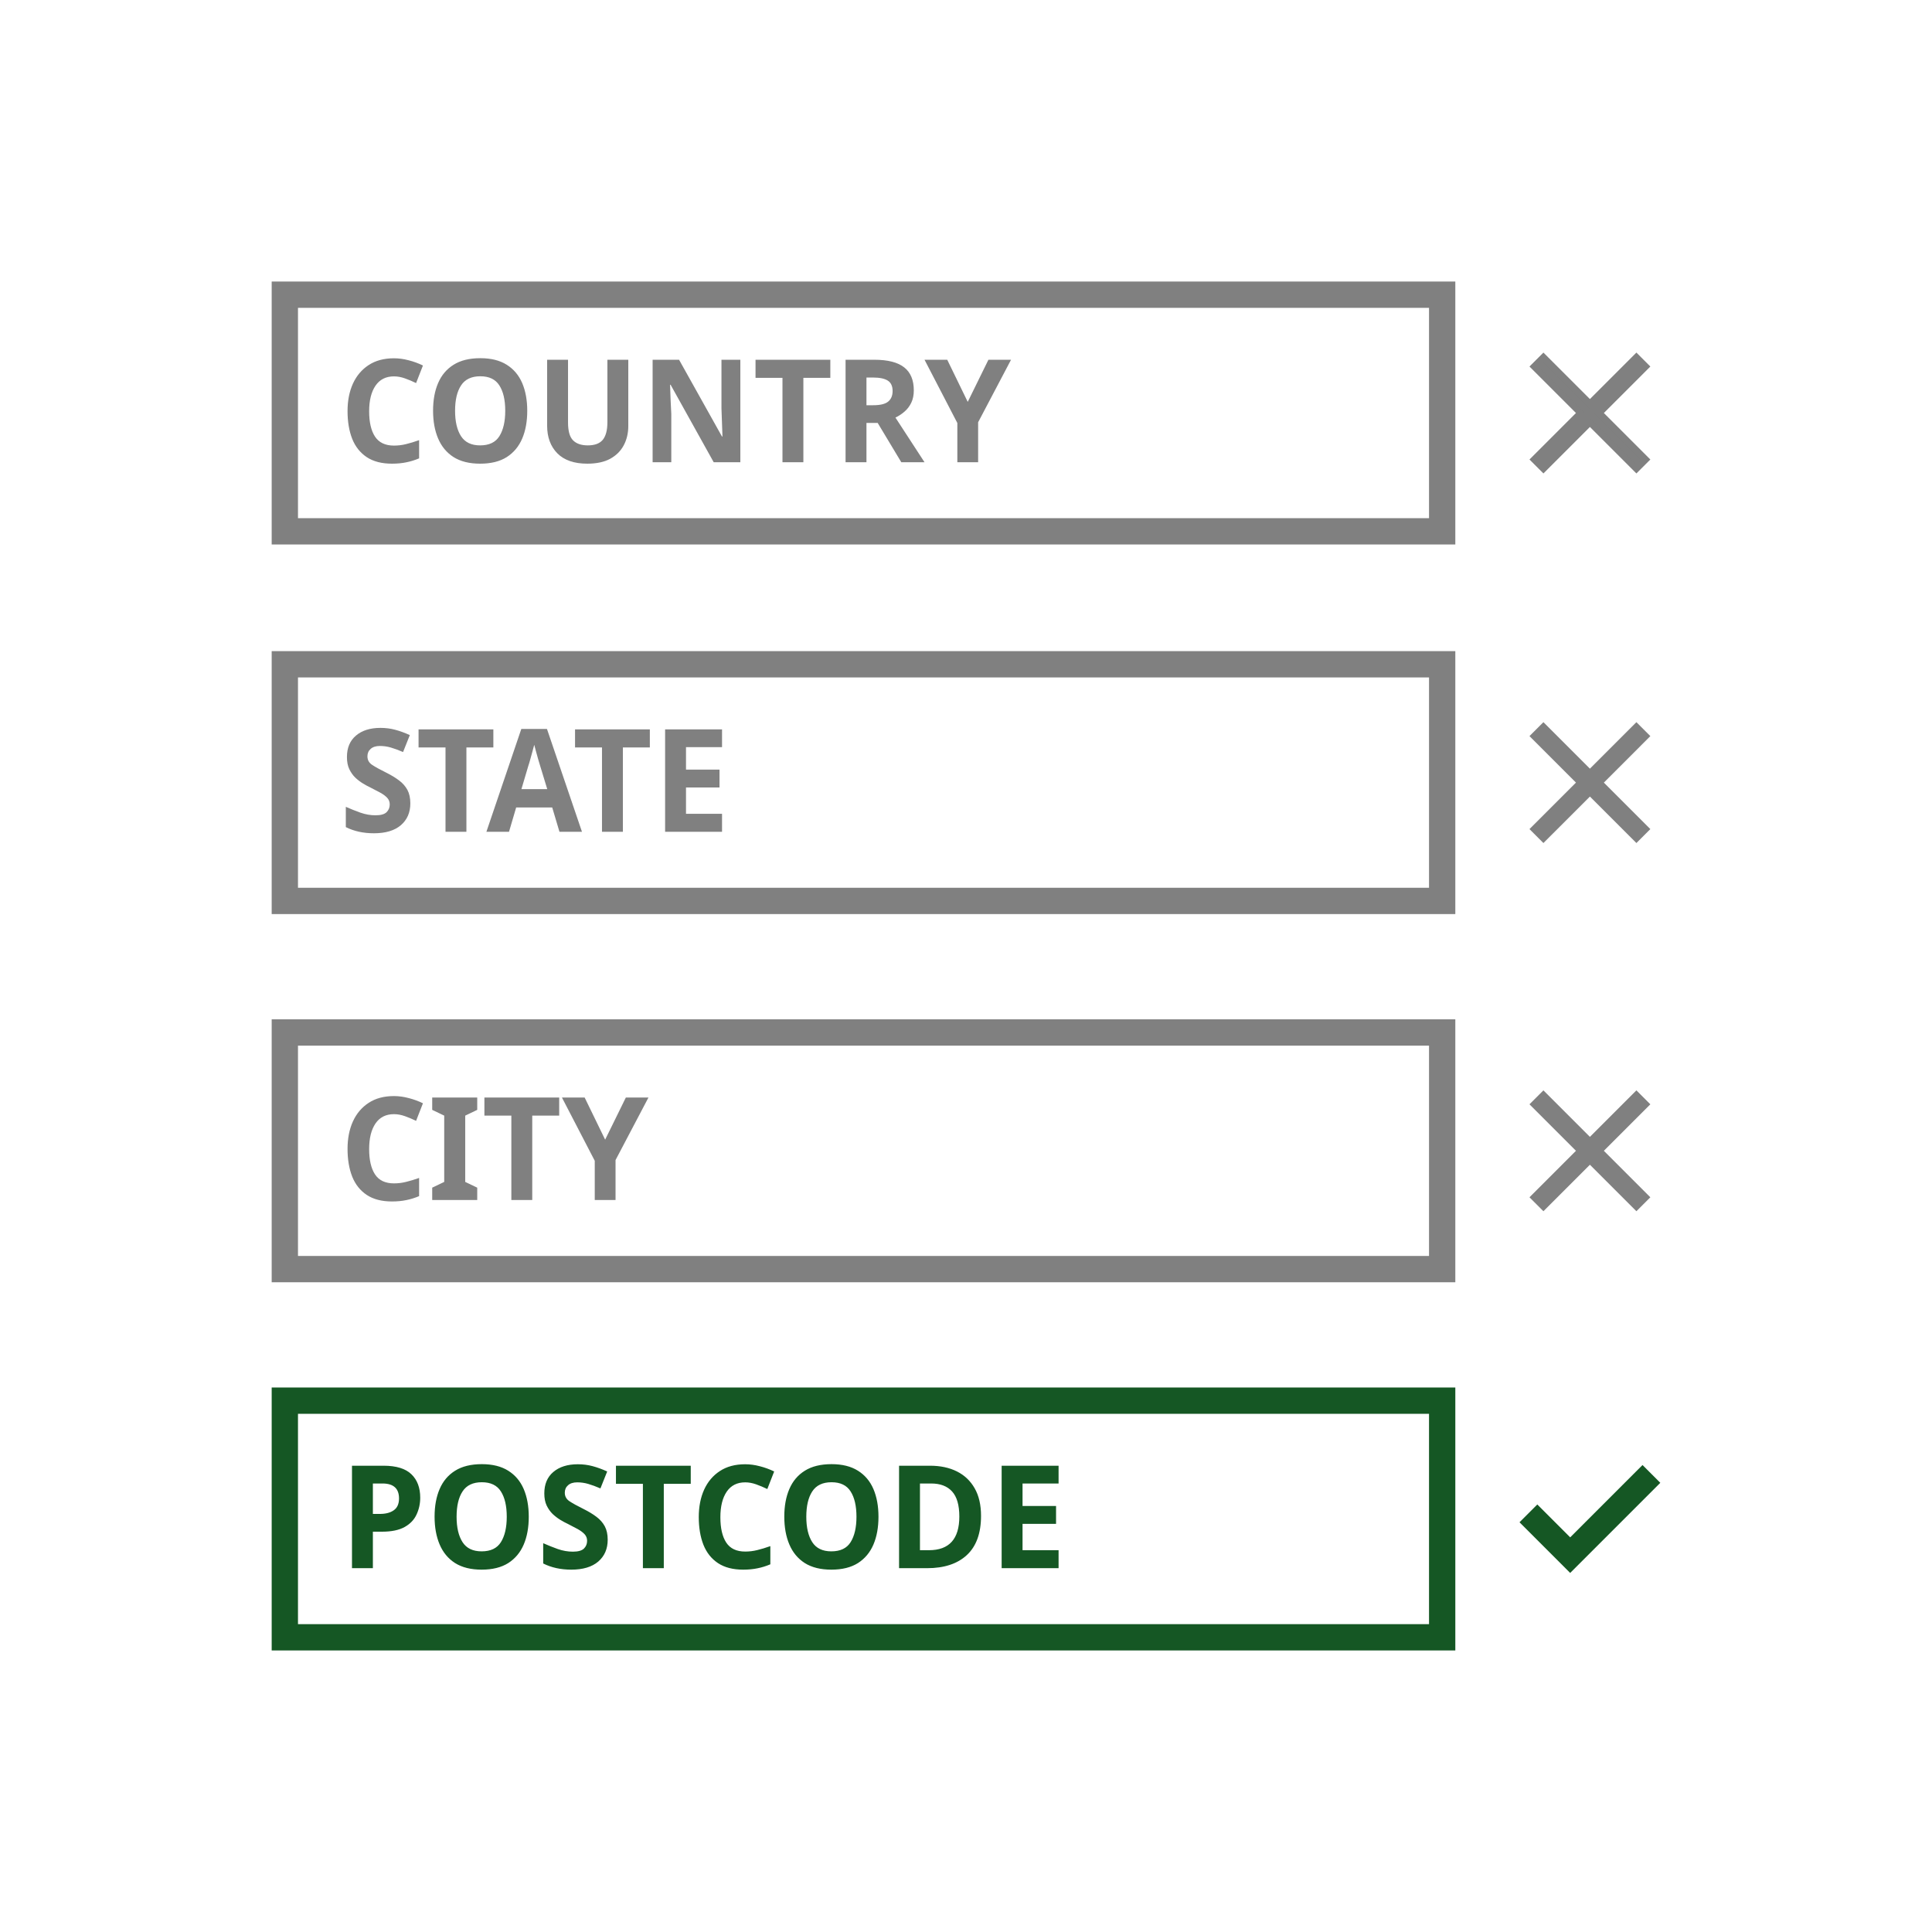
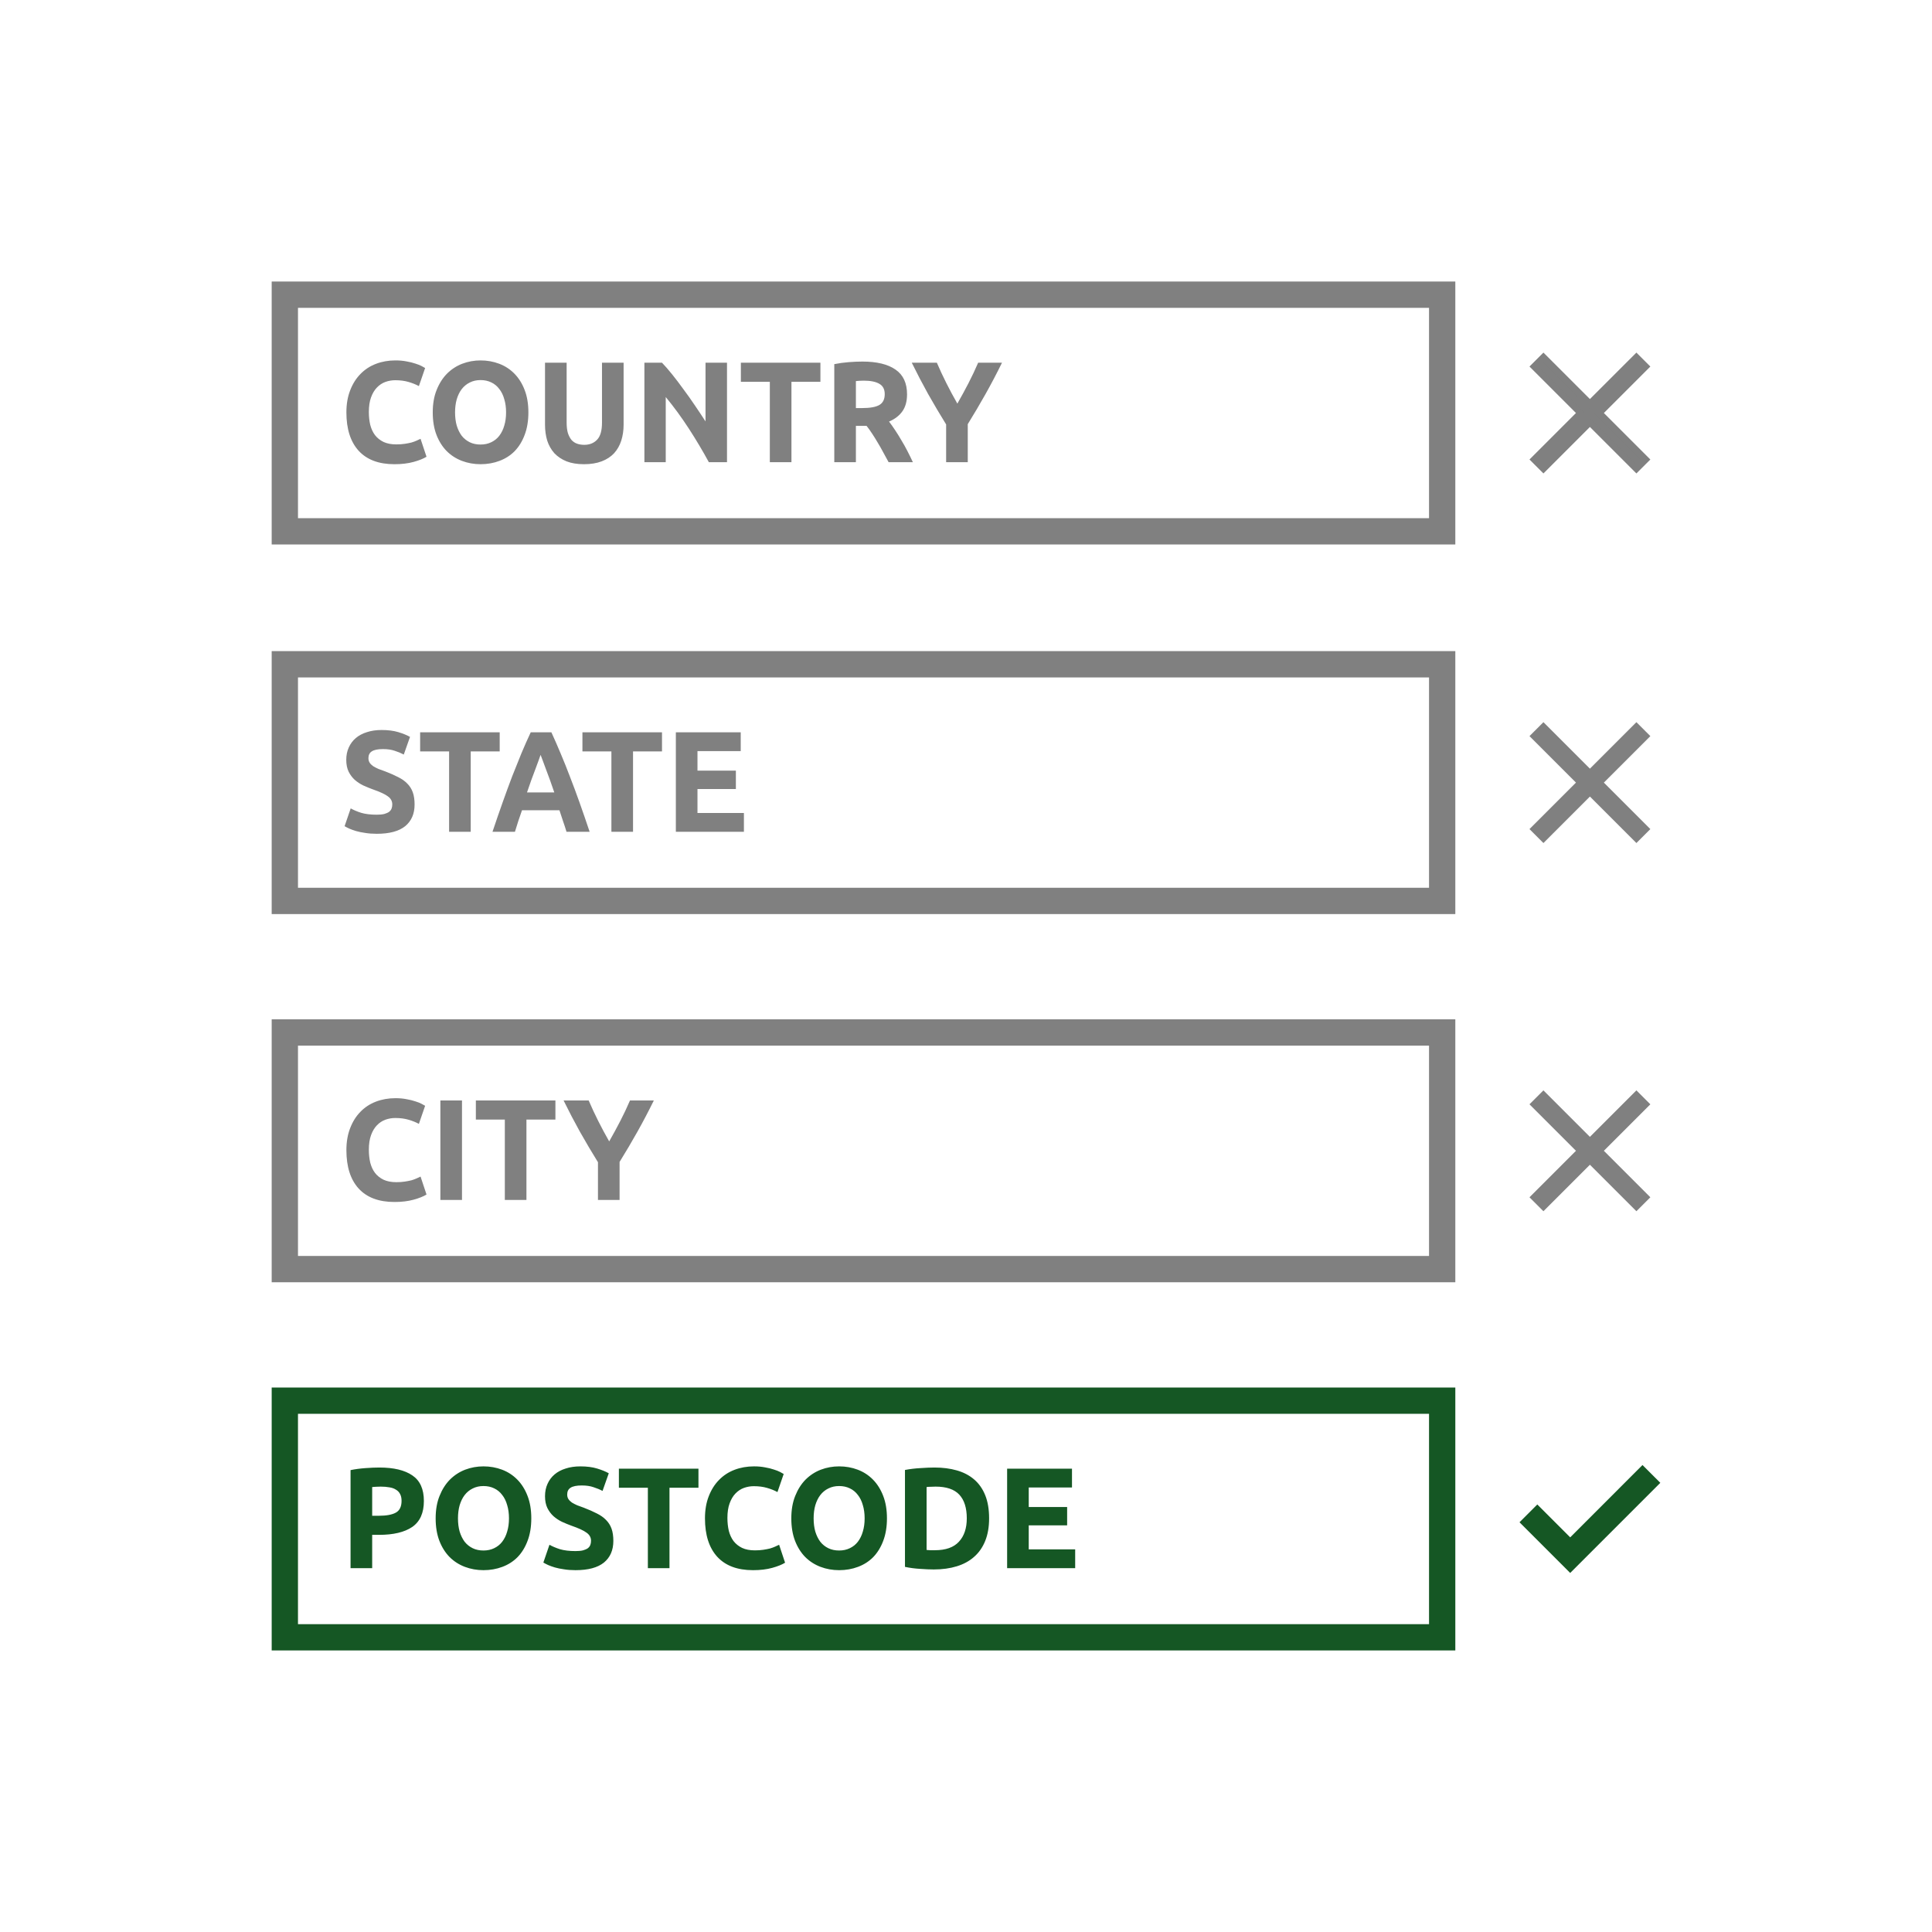
<svg xmlns="http://www.w3.org/2000/svg" width="256" height="256">
-   <path style="fill:#fff;stroke:none;stroke-width:3.993" d="M0 0h256v256H0z" />
-   <path style="fill:#fff;stroke:gray;stroke-width:4" d="M22.004 22.004H198.03v35.992H22.004z" transform="translate(18.572 19.878) scale(.8712)" />
-   <text xml:space="preserve" style="font-size:21.455px;fill:gray;stroke:none;stroke-width:10.727" x="30.851" y="46.654" transform="matrix(.85602 0 0 .88665 18.572 19.878)">
-     <tspan x="30.851" y="46.654" style="font-style:normal;font-variant:normal;font-weight:700;font-stretch:normal;font-family:Ubuntu;-inkscape-font-specification:'Ubuntu Bold';fill:gray;stroke:none;stroke-width:1.788">COUNTRY</tspan>
-   </text>
-   <path style="fill:#fff;stroke:gray;stroke-width:4" d="M22.004 78.217H198.03v35.992H22.004z" transform="translate(18.572 19.878) scale(.8712)" />
-   <text xml:space="preserve" style="font-size:21.455px;fill:gray;stroke:#000;stroke-width:10.727" x="30.851" y="101.887" transform="matrix(.85602 0 0 .88665 18.572 19.878)">
-     <tspan x="30.851" y="101.887" style="font-style:normal;font-variant:normal;font-weight:700;font-stretch:normal;font-family:Ubuntu;-inkscape-font-specification:'Ubuntu Bold';fill:gray;stroke:none;stroke-width:1.788">STATE</tspan>
-   </text>
-   <path style="fill:#fff;stroke:gray;stroke-width:4" d="M22.004 134.217H198.03v35.992H22.004z" transform="translate(18.572 19.878) scale(.8712)" />
-   <text xml:space="preserve" style="font-size:21.455px;fill:gray;stroke:#000;stroke-width:10.727" x="30.851" y="156.911" transform="matrix(.85602 0 0 .88665 18.572 19.878)">
-     <tspan x="30.851" y="156.911" style="font-style:normal;font-variant:normal;font-weight:700;font-stretch:normal;font-family:Ubuntu;-inkscape-font-specification:'Ubuntu Bold';fill:gray;stroke:none;stroke-width:1.788">CITY</tspan>
-   </text>
-   <path style="fill:#fff;stroke:#155724;stroke-width:4" d="M22.004 190.217H198.03v35.992H22.004z" transform="translate(18.572 19.878) scale(.8712)" />
-   <text xml:space="preserve" style="font-size:21.455px;fill:#155724;stroke:#000;stroke-width:10.727" x="30.851" y="211.935" transform="matrix(.85602 0 0 .88665 18.572 19.878)">
-     <tspan x="30.851" y="211.935" style="font-style:normal;font-variant:normal;font-weight:700;font-stretch:normal;font-family:Ubuntu;-inkscape-font-specification:'Ubuntu Bold';fill:#155724;stroke:none;stroke-width:1.788">POSTCODE</tspan>
-   </text>
-   <path d="m210.5 208.713 2-2 5 5 11-11 2 2-13 13z" style="fill:#155724;stroke:#155724" transform="translate(18.572 19.878) scale(.8712)" />
-   <path d="m220.5 94.8-7.071-7.072-1.414 1.414 7.071 7.071-7.071 7.071 1.414 1.414 7.071-7.07 7.071 7.07 1.414-1.414-7.071-7.07 7.071-7.072-1.414-1.414zM220.5 150.8l-7.071-7.072-1.414 1.414 7.071 7.071-7.071 7.071 1.414 1.414 7.071-7.07 7.071 7.07 1.414-1.414-7.071-7.07 7.071-7.072-1.414-1.414zM220.5 38.586l-7.071-7.071-1.414 1.414L219.086 40l-7.071 7.071 1.414 1.414 7.071-7.071 7.071 7.071 1.414-1.414L221.914 40l7.071-7.071-1.414-1.414z" style="fill:gray;stroke:gray" transform="translate(18.572 19.878) scale(.8712)" />
+   <path style="fill:#fff;stroke:none;stroke-width:3.993" d="M0 0h256v256H0Z" />
+   <path style="color:#000;fill:#fff;stroke-width:3.485;-inkscape-stroke:none" d="M37.742 39.048h153.354v31.356H37.742Z" />
+   <path style="color:#000;fill:gray;-inkscape-stroke:none" d="M36 37.305v34.841h156.838V37.305Zm3.484 3.486h149.87v27.871H39.484Z" />
+   <g aria-label="COUNTRY" style="font-size:18.691px;fill:gray;stroke-width:9.346">
+     <path d="M53.18 60.438q-3.158 0-4.822-1.757-1.645-1.757-1.645-4.99 0-1.608.505-2.86.505-1.271 1.383-2.13.879-.88 2.094-1.328 1.215-.449 2.635-.449.822 0 1.495.131.673.112 1.178.28.505.15.841.318.336.169.486.262l-.841 2.355q-.598-.318-1.402-.542-.785-.224-1.794-.224-.673 0-1.327.224-.636.224-1.14.73-.487.485-.786 1.27-.299.785-.299 1.907 0 .897.187 1.682.206.766.636 1.327.448.56 1.159.897.71.318 1.72.318.635 0 1.14-.075.504-.075.897-.168.392-.112.691-.243.3-.13.542-.243l.804 2.336q-.617.374-1.738.673-1.122.3-2.598.3zM61.367 53.69q0 .954.225 1.72.243.767.672 1.327.449.542 1.085.842.635.299 1.457.299.804 0 1.44-.3.654-.299 1.084-.84.448-.561.673-1.328.243-.766.243-1.72 0-.953-.243-1.719-.225-.785-.673-1.327-.43-.56-1.084-.86-.636-.299-1.44-.299-.822 0-1.457.318-.636.299-1.085.86-.43.542-.672 1.327-.225.766-.225 1.7zm9.888 0q0 1.664-.505 2.935-.486 1.253-1.345 2.112-.86.841-2.057 1.271-1.177.43-2.542.43-1.327 0-2.504-.43-1.178-.43-2.056-1.27-.879-.86-1.383-2.113-.505-1.27-.505-2.934 0-1.664.523-2.916.524-1.271 1.402-2.13.897-.86 2.056-1.29 1.178-.43 2.467-.43 1.328 0 2.505.43 1.178.43 2.056 1.29.879.859 1.383 2.13.505 1.252.505 2.916zM78.75 60.438q-1.364 0-2.355-.374-.99-.392-1.645-1.065-.635-.692-.953-1.626-.3-.953-.3-2.094v-8.055h2.917v7.813q0 .785.168 1.345.187.542.486.897.318.337.748.486.448.15.972.15 1.065 0 1.72-.654.672-.654.672-2.224v-7.813h2.916v8.055q0 1.14-.318 2.094-.318.953-.972 1.645-.654.673-1.663 1.046-1.01.374-2.393.374zM95.591 60.177q-1.252-2.225-2.71-4.393-1.458-2.168-3.103-4.093v8.486H86.9V47.224h2.373q.617.616 1.365 1.514.747.897 1.514 1.925.785 1.01 1.551 2.112.766 1.084 1.44 2.093v-7.644h2.897v12.953zM110.637 47.224v2.485h-3.906v10.468h-2.916V49.709H99.91v-2.485zM116.3 47.074q2.917 0 4.468 1.047 1.551 1.028 1.551 3.215 0 1.364-.635 2.224-.617.841-1.794 1.327.392.486.822 1.121.43.617.841 1.309.43.673.823 1.42.392.73.729 1.44h-3.271q-.356-.636-.73-1.29-.355-.654-.747-1.271-.374-.617-.748-1.159-.374-.56-.747-1.01h-1.44v4.73h-2.915V47.41q.953-.186 1.962-.261 1.028-.075 1.832-.075zm.17 2.486q-.319 0-.58.019-.243.018-.468.037v3.514h.823q1.645 0 2.355-.411t.71-1.402q0-.953-.729-1.346-.71-.411-2.112-.411zM129.104 52.55q.785-1.327 1.496-2.654.71-1.327 1.308-2.672h3.215q-1.065 2.093-2.206 4.056-1.14 1.962-2.41 3.943v4.954h-2.917V55.26q-1.27-1.981-2.43-3.963-1.14-1.981-2.205-4.074h3.383q.598 1.345 1.29 2.672.691 1.327 1.476 2.655z" style="font-weight:700;font-family:Ubuntu;-inkscape-font-specification:'Ubuntu Bold';stroke-width:1.558" transform="scale(.98258 1.01773)" />
+   </g>
+   <path style="color:#000;fill:#fff;stroke-width:3.485;-inkscape-stroke:none" d="M37.742 88.02h153.354v31.357H37.742Z" />
+   <path style="color:#000;fill:gray;-inkscape-stroke:none" d="M36 86.277v34.842h156.838V86.277Zm3.484 3.487h149.87v27.87H39.484Z" />
+   <g aria-label="STATE" style="font-size:18.691px;fill:gray;stroke:#000;stroke-width:9.346" stroke="none">
+     <path d="M50.807 106.071q.617 0 1.009-.093.411-.112.654-.28.243-.187.337-.43.093-.243.093-.542 0-.636-.598-1.047-.598-.43-2.056-.916-.636-.224-1.271-.505-.636-.299-1.14-.729-.505-.448-.823-1.065-.317-.636-.317-1.533 0-.897.336-1.607.337-.73.953-1.234.617-.504 1.496-.766.878-.28 1.98-.28 1.31 0 2.263.28.953.28 1.57.617l-.841 2.299q-.543-.28-1.215-.486-.655-.225-1.59-.225-1.046 0-1.513.3-.449.28-.449.878 0 .355.168.598.169.243.468.449.317.187.71.355.411.15.897.318 1.01.373 1.757.747.748.355 1.234.841.504.486.747 1.14.243.655.243 1.59 0 1.812-1.27 2.822-1.272.99-3.832.99-.86 0-1.552-.112-.691-.093-1.233-.243-.524-.15-.916-.318-.374-.168-.636-.317l.823-2.318q.58.318 1.42.58.86.242 2.094.242zM67.386 95.343v2.486h-3.907v10.467h-2.915V97.829h-3.907v-2.486zM76.395 108.296q-.206-.673-.467-1.384l-.486-1.42h-5.047q-.243.71-.505 1.42-.243.71-.448 1.384h-3.028q.729-2.094 1.383-3.87.654-1.775 1.271-3.345.636-1.57 1.234-2.972.616-1.42 1.27-2.766h2.786q.635 1.345 1.252 2.766.617 1.402 1.234 2.972.635 1.57 1.29 3.346.654 1.775 1.382 3.869zM72.9 98.277q-.094.28-.28.766-.188.486-.43 1.122-.243.635-.543 1.402-.28.766-.579 1.607h3.682q-.299-.84-.58-1.607-.28-.767-.541-1.402l-.43-1.122q-.187-.486-.3-.766zM89.273 95.343v2.486h-3.906v10.467H82.45V97.829h-3.907v-2.486zM91.142 108.296V95.343h8.748v2.448h-5.832v2.542h5.178v2.393h-5.178v3.121h6.262v2.449z" style="font-weight:700;font-family:Ubuntu;-inkscape-font-specification:'Ubuntu Bold';stroke:none;stroke-width:1.558" transform="scale(.98258 1.01773)" />
+   </g>
+   <path style="color:#000;fill:#fff;stroke-width:3.485;-inkscape-stroke:none" d="M37.742 136.808h153.354v31.356H37.742Z" />
+   <path style="color:#000;fill:gray;-inkscape-stroke:none" d="M36 135.066v34.84h156.838v-34.84zm3.484 3.485h149.87v27.87H39.484Z" />
+   <g aria-label="CITY" style="font-size:18.691px;fill:gray;stroke:#000;stroke-width:9.346" stroke="none">
+     <path d="M53.18 156.494q-3.158 0-4.822-1.757-1.645-1.757-1.645-4.99 0-1.608.505-2.86.505-1.271 1.383-2.13.879-.88 2.094-1.328 1.215-.449 2.635-.449.822 0 1.495.131.673.112 1.178.28.505.15.841.318.336.169.486.262l-.841 2.355q-.598-.318-1.402-.542-.785-.224-1.794-.224-.673 0-1.327.224-.636.224-1.14.73-.487.485-.786 1.27-.299.785-.299 1.907 0 .897.187 1.682.206.766.636 1.327.448.56 1.159.897.71.318 1.72.318.635 0 1.14-.075.504-.075.897-.168.392-.112.691-.243.3-.131.542-.243l.804 2.336q-.617.374-1.738.673-1.122.3-2.598.3zM59.386 143.28h2.916v12.953h-2.916zM74.9 143.28v2.485h-3.907v10.468h-2.916v-10.468h-3.906v-2.486zM82.152 148.607q.785-1.328 1.495-2.655.71-1.327 1.309-2.673h3.215q-1.066 2.094-2.206 4.056-1.14 1.963-2.411 3.944v4.954h-2.916v-4.916q-1.271-1.982-2.43-3.963-1.14-1.981-2.205-4.075h3.383q.598 1.346 1.29 2.673.69 1.327 1.476 2.655z" style="font-weight:700;font-family:Ubuntu;-inkscape-font-specification:'Ubuntu Bold';stroke:none;stroke-width:1.558" transform="scale(.98258 1.01773)" />
+   </g>
+   <path style="color:#000;fill:#fff;stroke-width:3.485;-inkscape-stroke:none" d="M37.742 185.595h153.354v31.356H37.742Z" />
+   <path style="color:#000;fill:#155724;-inkscape-stroke:none" d="M36 183.854v34.839h156.838v-34.84zm3.484 3.484h149.87v27.871H39.484Z" />
+   <g aria-label="POSTCODE" style="font-size:18.691px;fill:#155724;stroke:#000;stroke-width:9.346" stroke="none">
+     <path d="M51.162 191.067q2.897 0 4.448 1.028 1.552 1.01 1.552 3.327 0 2.336-1.57 3.383-1.57 1.028-4.486 1.028h-.916v4.336h-2.916v-12.766q.953-.187 2.019-.261 1.065-.075 1.869-.075zm.187 2.486q-.318 0-.636.019-.299.018-.523.037v3.738h.916q1.514 0 2.28-.411.766-.411.766-1.533 0-.542-.205-.897-.187-.355-.56-.56-.356-.225-.88-.3-.523-.093-1.158-.093zM61.76 197.684q0 .953.224 1.72.243.766.673 1.326.449.542 1.084.841.636.3 1.458.3.804 0 1.44-.3.653-.299 1.083-.84.449-.561.673-1.328.243-.766.243-1.72 0-.953-.243-1.719-.224-.785-.673-1.327-.43-.56-1.084-.86-.635-.299-1.439-.299-.822 0-1.458.318-.635.299-1.084.86-.43.542-.673 1.327-.224.766-.224 1.7zm9.887 0q0 1.663-.504 2.934-.486 1.252-1.346 2.112-.86.841-2.056 1.271-1.178.43-2.542.43-1.327 0-2.505-.43-1.177-.43-2.056-1.27-.878-.86-1.383-2.113-.505-1.27-.505-2.934 0-1.664.524-2.916.523-1.271 1.402-2.131.897-.86 2.056-1.29 1.177-.43 2.467-.43 1.327 0 2.505.43 1.177.43 2.056 1.29.878.86 1.383 2.13.504 1.253.504 2.917zM77.61 201.945q.617 0 1.01-.093.41-.112.654-.28.243-.187.336-.43.093-.243.093-.543 0-.635-.598-1.046-.598-.43-2.056-.916-.635-.224-1.27-.505-.636-.299-1.14-.729-.506-.448-.823-1.065-.318-.636-.318-1.533 0-.897.336-1.607.337-.73.954-1.234.616-.505 1.495-.766.878-.28 1.981-.28 1.309 0 2.262.28.953.28 1.57.617l-.841 2.299q-.542-.28-1.215-.486-.654-.225-1.589-.225-1.047 0-1.514.3-.448.28-.448.878 0 .355.168.598t.467.449q.318.187.71.355.412.15.897.317 1.01.374 1.757.748.748.355 1.234.841.505.486.748 1.14.243.655.243 1.59 0 1.812-1.271 2.822-1.271.99-3.832.99-.86 0-1.551-.112-.692-.093-1.234-.243-.523-.15-.916-.318-.374-.168-.635-.317l.822-2.318q.58.318 1.42.58.86.242 2.094.242zM94.19 191.216v2.486h-3.907v10.467h-2.916v-10.467H83.46v-2.486zM101.535 204.431q-3.159 0-4.823-1.757-1.644-1.757-1.644-4.99 0-1.608.504-2.86.505-1.271 1.383-2.131.879-.878 2.094-1.327 1.215-.449 2.635-.449.823 0 1.496.131.673.112 1.177.28.505.15.841.318.337.169.486.262l-.84 2.355q-.599-.318-1.403-.542-.785-.224-1.794-.224-.673 0-1.327.224-.636.224-1.14.729-.486.486-.785 1.271-.3.785-.3 1.907 0 .897.188 1.682.205.766.635 1.327.449.56 1.159.897.71.318 1.72.318.635 0 1.14-.075.504-.075.897-.168.392-.112.691-.243.3-.131.542-.243l.804 2.336q-.617.374-1.738.673-1.122.3-2.598.3zM109.722 197.684q0 .953.224 1.72.243.766.673 1.326.448.542 1.084.841.635.3 1.458.3.803 0 1.439-.3.654-.299 1.084-.84.449-.561.673-1.328.243-.766.243-1.72 0-.953-.243-1.719-.224-.785-.673-1.327-.43-.56-1.084-.86-.636-.299-1.44-.299-.822 0-1.457.318-.636.299-1.084.86-.43.542-.673 1.327-.224.766-.224 1.7zm9.887 0q0 1.663-.504 2.934-.486 1.252-1.346 2.112-.86.841-2.056 1.271-1.178.43-2.542.43-1.327 0-2.505-.43-1.177-.43-2.056-1.27-.878-.86-1.383-2.113-.505-1.27-.505-2.934 0-1.664.524-2.916.523-1.271 1.401-2.131.898-.86 2.056-1.29 1.178-.43 2.468-.43 1.327 0 2.504.43 1.178.43 2.056 1.29.879.86 1.384 2.13.504 1.253.504 2.917zM124.955 201.796q.206.018.467.037h.654q2.187 0 3.234-1.103 1.065-1.102 1.065-3.046 0-2.038-1.009-3.084-1.01-1.047-3.196-1.047-.3 0-.617.019-.318 0-.598.037zm8.43-4.112q0 1.682-.524 2.934-.523 1.252-1.495 2.075-.953.822-2.336 1.233-1.384.412-3.103.412-.785 0-1.832-.075-1.047-.056-2.056-.262v-12.616q1.01-.187 2.094-.243 1.102-.075 1.887-.075 1.664 0 3.01.374 1.364.373 2.336 1.177.972.804 1.495 2.056.524 1.253.524 3.01zM135.815 204.17v-12.954h8.747v2.449h-5.832v2.542h5.178v2.392h-5.178v3.122h6.262v2.448z" style="font-weight:700;font-family:Ubuntu;-inkscape-font-specification:'Ubuntu Bold';stroke:none;stroke-width:1.558" transform="scale(.98258 1.01773)" />
+   </g>
+   <g>
+     <path style="color:#000;fill:#155724;stroke-width:.871;-inkscape-stroke:none" d="m201.96 201.709 1.742-1.743 4.356 4.356 9.583-9.583 1.743 1.743-11.326 11.325z" />
+     <path style="color:#000;fill:#155724;-inkscape-stroke:none" d="m217.64 194.123-9.581 9.584-4.358-4.357-2.357 2.359.308.309 6.407 6.406L220 196.482Zm0 1.232 1.13 1.125-10.711 10.711-5.483-5.482 1.127-1.127 4.356 4.356z" />
+   </g>
+   <g>
+     <path style="color:#000;fill:gray;stroke-width:.871;-inkscape-stroke:none" d="m210.672 102.468-6.16-6.161-1.233 1.232 6.16 6.16-6.16 6.16 1.232 1.232 6.16-6.16 6.16 6.16 1.233-1.232-6.16-6.16 6.16-6.16-1.232-1.232zm0 48.787-6.16-6.161-1.233 1.232 6.16 6.16-6.16 6.16 1.232 1.232 6.16-6.16 6.16 6.16 1.233-1.232-6.16-6.16 6.16-6.16-1.232-1.232zm0-97.76-6.16-6.161-1.233 1.232 6.16 6.16-6.16 6.16 1.232 1.232 6.16-6.16 6.16 6.16 1.233-1.232-6.16-6.16 6.16-6.16-1.232-1.232z" />
+     <path style="color:#000;fill:gray;-inkscape-stroke:none" d="m204.512 46.719-1.848 1.847 6.16 6.16-6.16 6.16 1.848 1.848 6.16-6.16 6.16 6.16 1.848-1.847-6.16-6.16 6.16-6.16-1.848-1.848-6.16 6.158zm0 1.232 6.16 6.158.308-.306 5.852-5.852.615.615-6.16 6.16 6.16 6.16-.615.616-6.16-6.16-6.16 6.16-.617-.615 6.162-6.16-6.162-6.16zm0 47.74-1.848 1.848 6.16 6.16-6.16 6.16 1.848 1.848 6.16-6.16 6.16 6.16 1.848-1.848-6.16-6.16 6.16-6.16-1.848-1.848-6.16 6.16zm0 1.233 6.16 6.16.308-.309 5.852-5.851.615.615-6.16 6.16 6.16 6.16-.615.616-6.16-6.159-6.16 6.159-.617-.616 6.162-6.16-6.162-6.16zm0 47.555-1.848 1.847 6.16 6.16-6.16 6.16 1.848 1.848 6.16-6.16 6.16 6.16 1.848-1.848-6.16-6.16 6.16-6.16-1.848-1.847-6.16 6.16zm0 1.232 6.16 6.16.308-.309 5.852-5.851.615.615-6.16 6.16 6.16 6.16-.615.616-6.16-6.158-6.16 6.158-.617-.616 6.162-6.16-6.162-6.16z" />
+   </g>
</svg>
